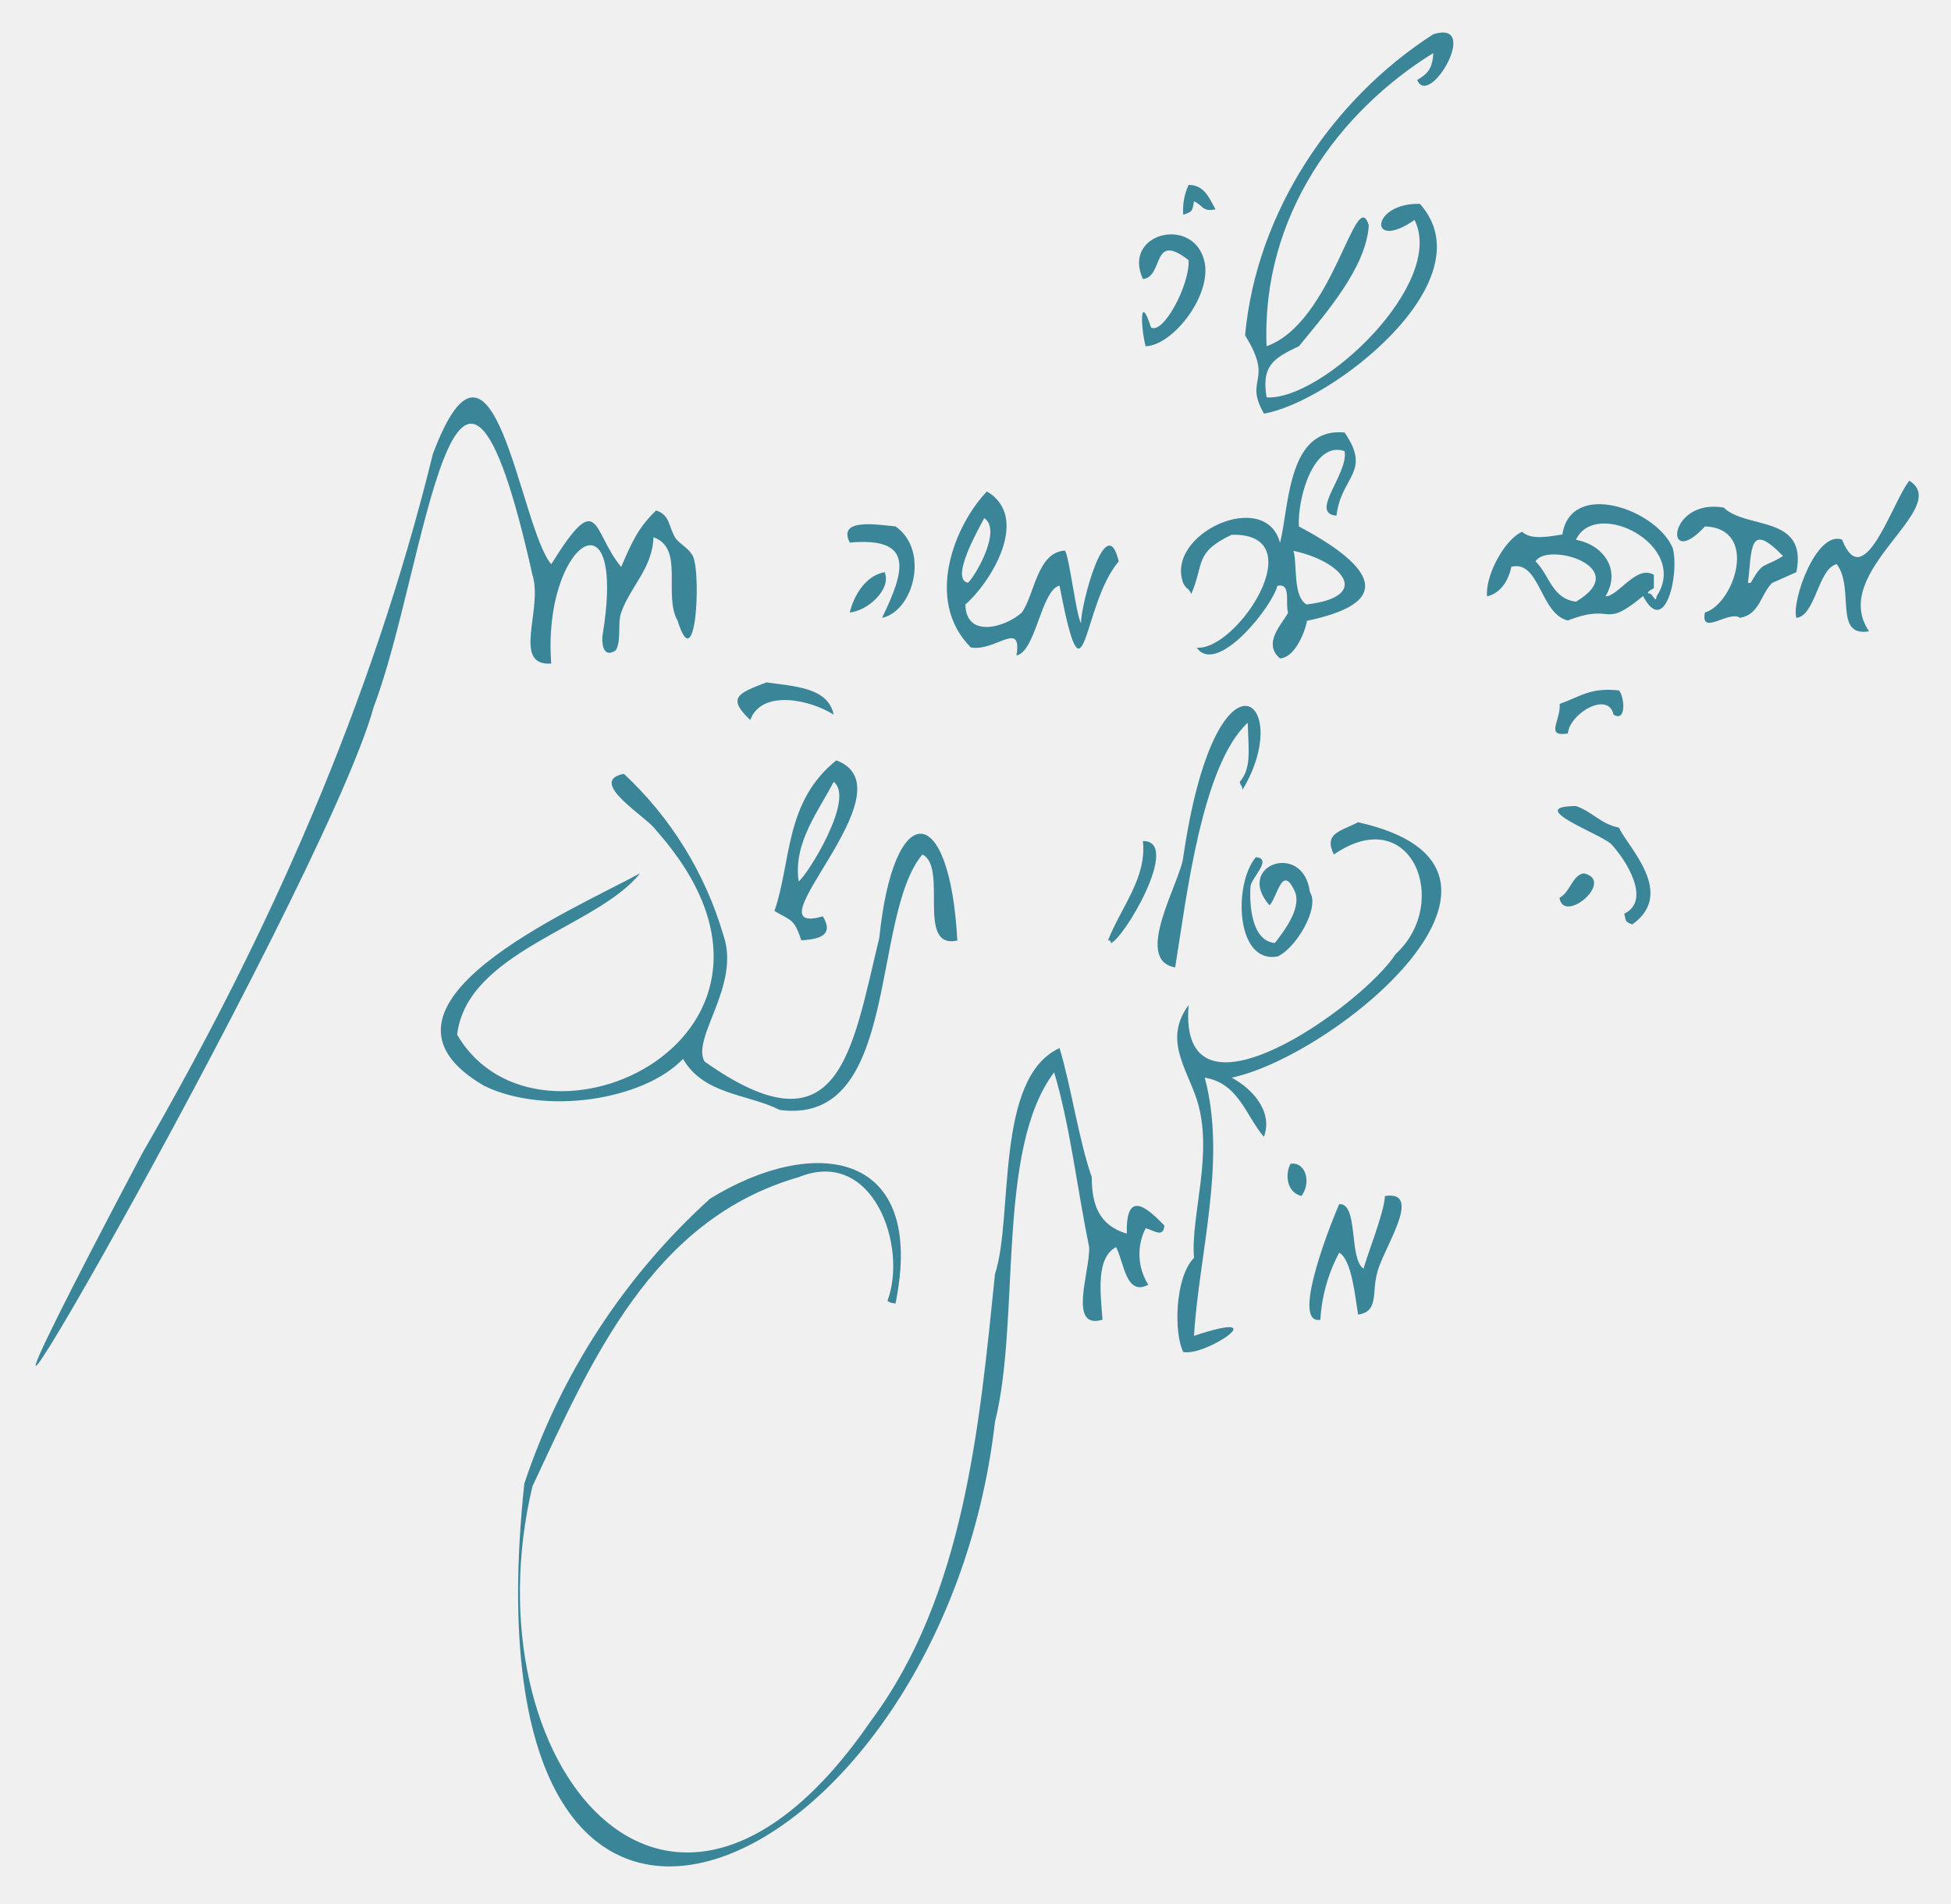
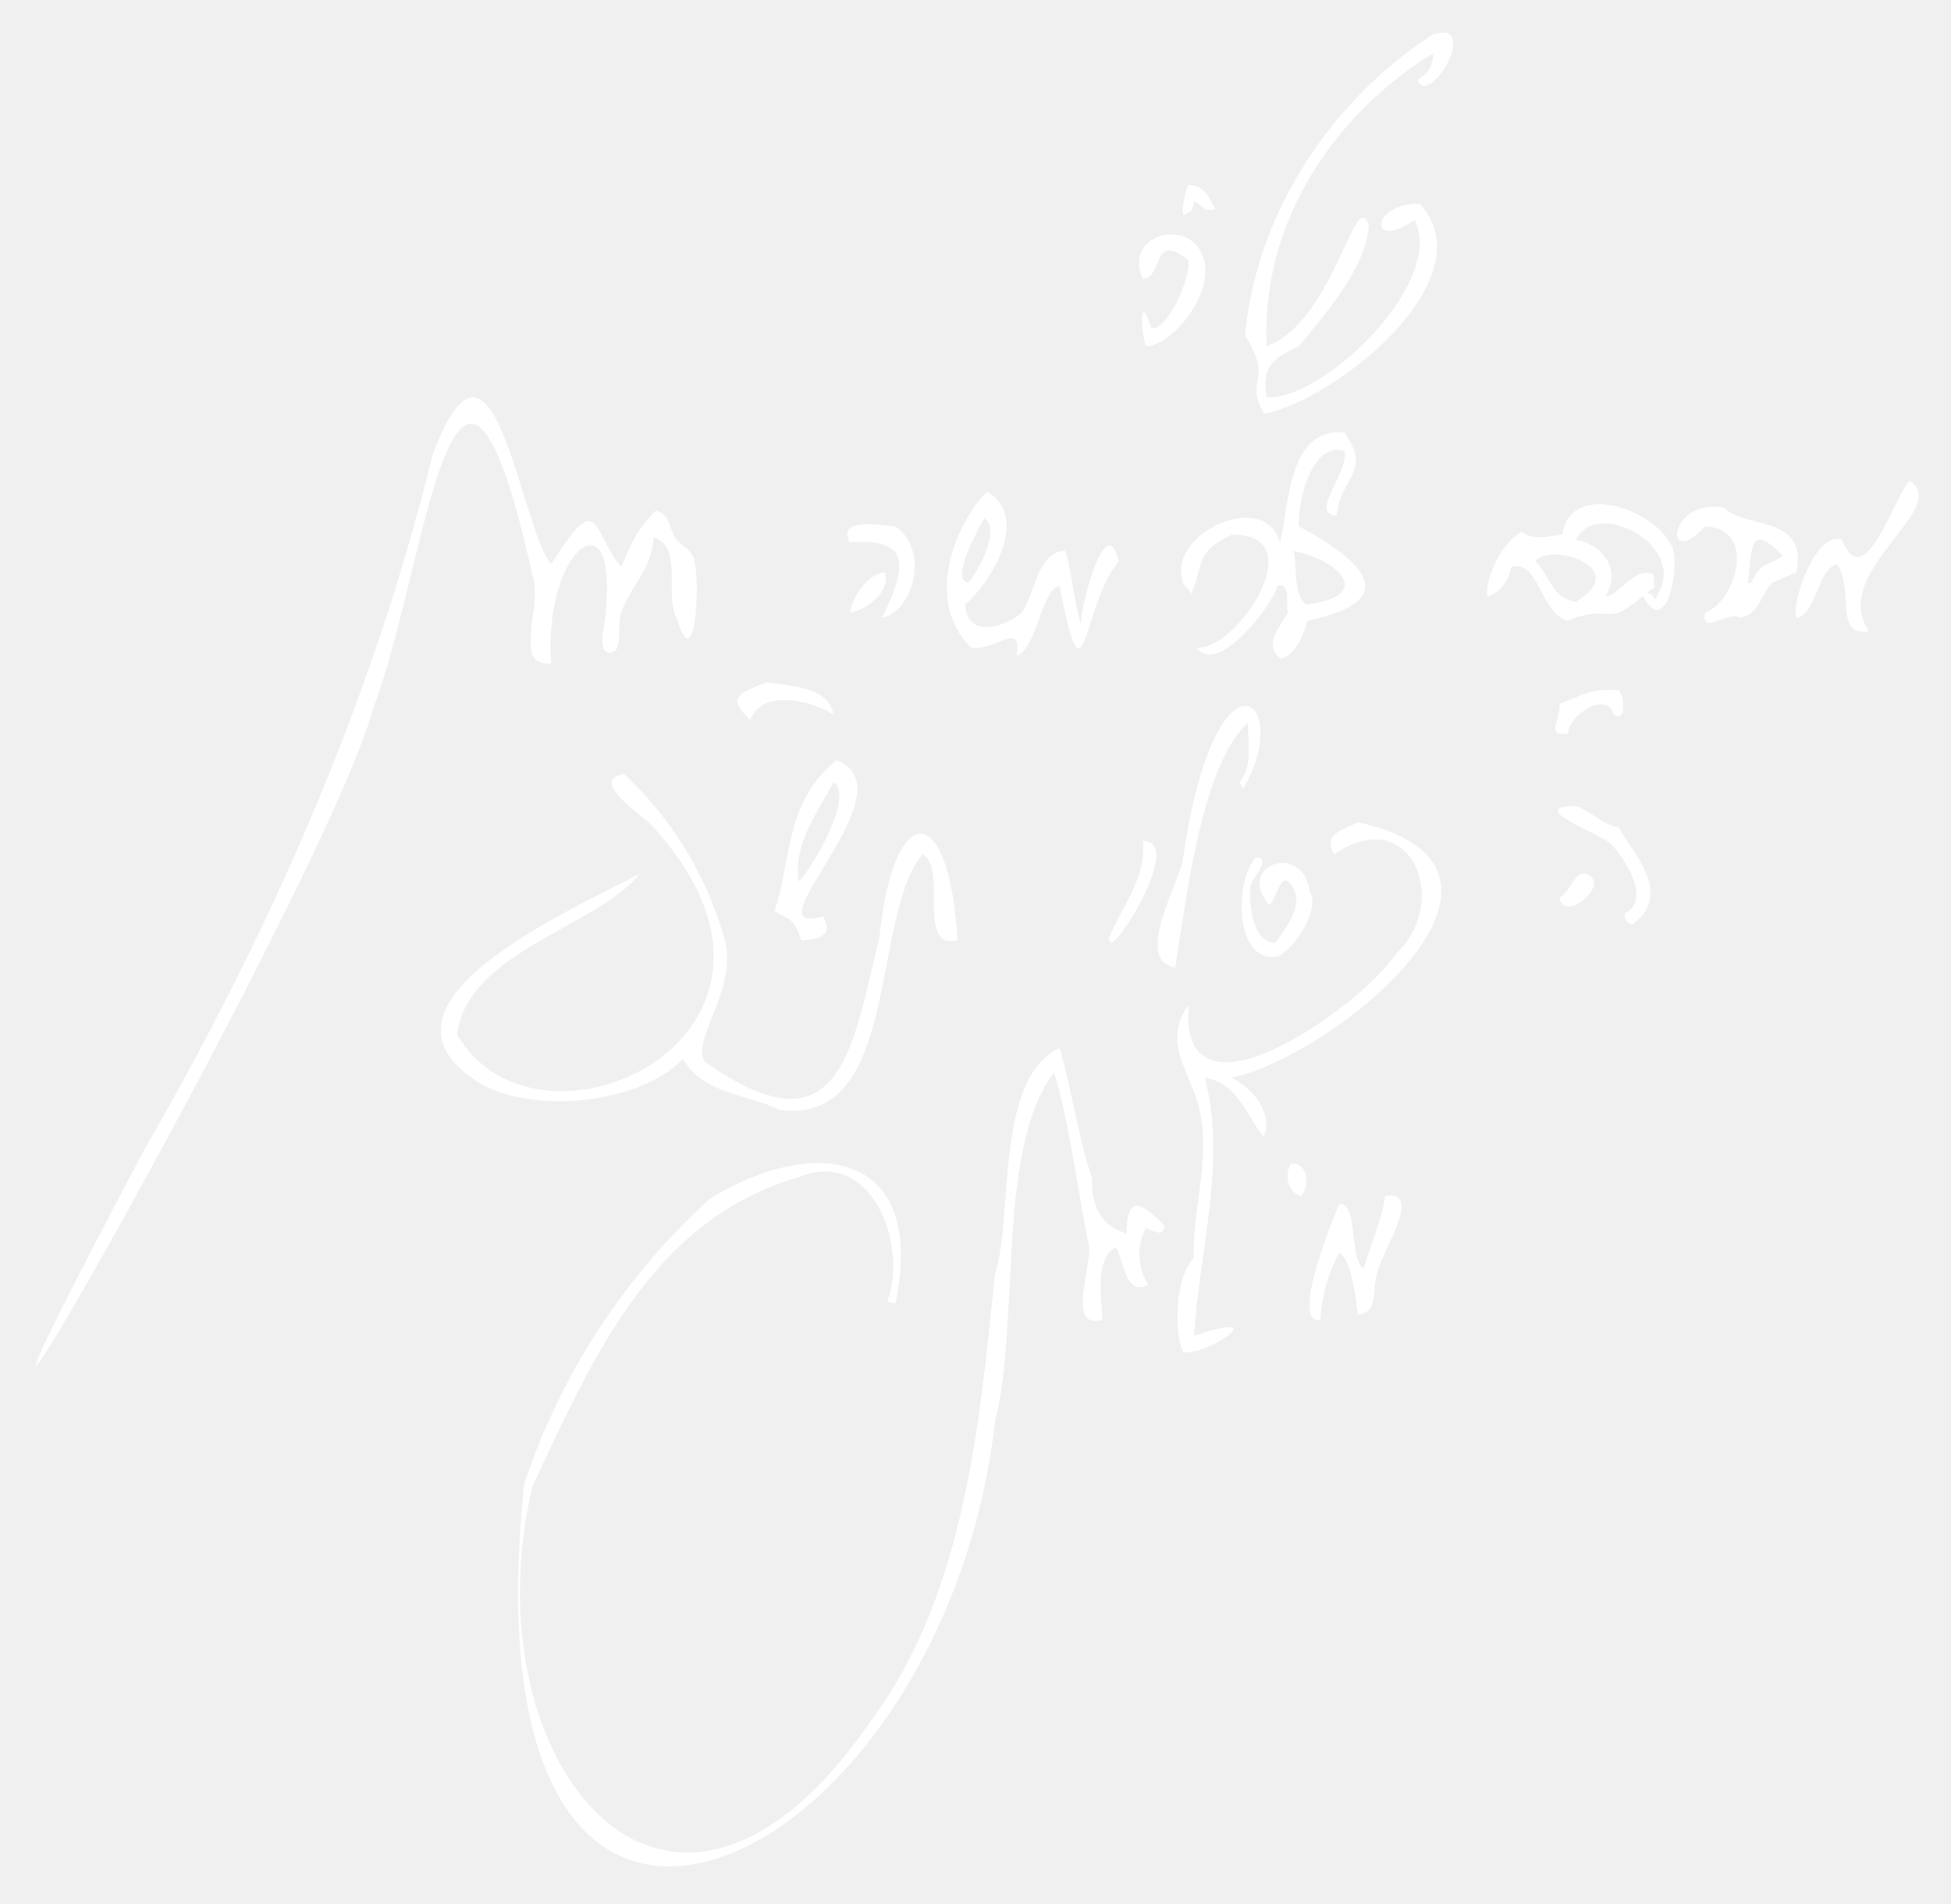
<svg xmlns="http://www.w3.org/2000/svg" id="Livello_1" data-name="Livello 1" viewBox="0 0 399.09 389.41">
  <defs>
-     <style>.cls-1{fill:#3b8599;fill-rule:evenodd;}</style>
+     <style>.cls-1{fill:#ffffff;fill-rule:evenodd;}</style>
  </defs>
  <path class="cls-1" d="M293.2,7c9.85-3.08-.85,15.3-3.3,9.36,2.09-1.26,3.11-2.23,3.3-5.51C274,22.72,258,44.11,259.09,70.83c13.7-4.89,18.22-33.27,20.91-24.75-.56,8.77-8.92,18.14-14.3,24.76-5.56,2.56-7.62,4.25-6.61,10.45C270.48,82,295.85,57.94,289.35,45c-9.47,6.6-9.06-3.53,1.1-3.3,14.06,15.72-18.21,40.63-31.9,42.91-4.21-7.36,2.17-6.32-3.86-16C257,43.32,272.62,20.2,293.2,7Z" />
  <path class="cls-1" d="M243.14,37.83c3.11,0,4.11,2.43,5.5,5-2.82.51-2.38-.72-4.4-1.65-.35,2.15-.38,2.1-2.2,2.75A12.16,12.16,0,0,1,243.14,37.83Z" />
  <path class="cls-1" d="M234.34,70.84c-1-3.87-1.25-11.19,1.1-3.86,2.44,1.55,7.93-8.58,7.7-13.75-7.64-6-5,3.44-9.35,3.85-4.39-9.54,10.7-13.12,12.65-3.3C247.73,60.68,239.83,70.68,234.34,70.84Z" />
  <path class="cls-1" d="M112.76,135.75c-8.18.55-1.61-11.24-3.85-18.15-15.86-71.2-21.76-.91-32.46,27C66.27,182-36.7,360.45,29.14,235.87c26-45,46.93-92.17,59.41-143,12.49-33.26,17.76,15,24.21,22.56,9.95-16,8.29-6.68,14.3.55,2.13-4.88,3.42-8,7.16-11.56,2.85,1,2.46,3.06,3.85,5.5.68,1.15,2.7,2.21,3.3,3.31,2.24,1.53,1.19,26.53-2.76,13.75-3-5.26,1.45-14.92-4.94-17.06-.2,6.36-4.71,10-6.61,15.41-.77,2.18.08,5.9-1.1,7.7-2,1.39-2.86-.17-2.75-2.75C128.42,99,110.88,111.11,112.76,135.75Z" />
  <path class="cls-1" d="M390.57,98.34c8.91,5.63-16.57,18.57-8.25,30.81-7.31,1.24-2.88-8.78-6.6-13.75-3.85.93-4.32,10.57-8.26,11-1.06-3.34,4.09-18,9.36-16C381.26,121.84,387.2,102.39,390.57,98.34Z" />
  <path class="cls-1" d="M228.84,114.85c-2.55-10.9-7.77,8.93-7.71,12.65-1-1.61-2.43-13.9-3.3-14.86-5.7.34-6.18,9-8.8,12.66-3.41,3.1-11.46,5.34-11.55-1.65,4.94-4.21,13.53-17.71,4.4-23.11-6.36,6.58-13,22.14-3.3,31.91,5,.92,10.53-5.75,9.35,1.65,4-.85,5-13.34,8.8-14.3C222,147.18,221.22,123.74,228.84,114.85ZM201.33,106c3.68,2.4-1.77,11.75-3.3,13.21C194.24,118.58,200.15,108.26,201.33,106Z" />
  <path class="cls-1" d="M180.43,126.4c4.65-9.6,6.71-16.59-6.61-15.4-2.61-5.18,6.06-3.59,9.36-3.31C190.16,112.52,186.92,125,180.43,126.4Z" />
  <path class="cls-1" d="M352.61,103.84c-11.54-2-12.34,13.15-3.85,3.85,11.17.44,5.94,15.88,0,17.61-1,4.93,5-.55,7.15,1.1,4.08-.7,4.21-4.83,6.6-7.15l4.95-2.2C369.86,105.23,357.12,108.35,352.61,103.84Zm5.5,15.41h-.55c.84-7,.14-12.75,7.16-5.51C360.66,116.35,360.82,114.5,358.11,119.25Z" />
  <path class="cls-1" d="M265.69,107.69c-.29-5.79,3-17.58,9.36-15.4.8,4.69-7.34,12.76-1.66,13.2.93-8.09,7.25-8.85,1.66-17-11.67-1.16-11.3,14.94-13.21,22.56-3-11.28-23.59-1.82-19.8,8.25.68,1.35,1,.84,1.65,2.2,2.68-6.2.58-8.46,8.25-12.1,16.93-.41,1.11,23.77-7.15,23.1,4.18,5.87,15.51-8.48,16.5-12.65,2.92-.67,1.56,3.58,2.2,5.5-1.34,2.45-5.26,6.29-1.65,9.35,3.38-.23,5.4-6.46,5.5-7.7C287.43,122.84,278.77,114.64,265.69,107.69Zm1.65,16c-2.93-1.51-1.94-8.3-2.75-11C274.53,114.8,280.84,122,267.34,123.65Z" />
  <path class="cls-1" d="M342.16,112.09c-3.44-8-20.87-14-22.56-2.75-2.68.41-6.36,1.2-8.25-.55-3.75,1.68-7.62,9.25-7.15,13.21,2.74-.64,4.4-3.23,4.95-6.06,5.88-1.38,5.85,9.62,11.56,11,9.65-3.77,6.9,2,15.4-5C340.57,130.51,343.61,117.35,342.16,112.09Zm-19.8,11c-4.94-.66-5.35-5.39-8.26-8.25C316.56,110.77,334.23,116.07,322.36,123.1Zm16.5-1.1c-.08,1.8-.94-1-1.65-.55-.49-.38,1.05-1.06,1.1-1.1V117.6c-3.57-2.16-7.26,4.41-9.9,4.4,3.39-5.62-.71-10.66-6.05-11.56C326.39,101.74,345.75,111.57,338.86,122Z" />
  <path class="cls-1" d="M216.18,116.49c-.18.37-.36.74-.55,1.11C217.49,118.92,217,117.12,216.18,116.49Z" />
  <path class="cls-1" d="M173.82,125.3c.88-3.6,3.32-7.58,7.15-8.25C182.39,120.55,177.55,124.93,173.82,125.3Z" />
  <path class="cls-1" d="M326.76,123.1c-.1,1.8.26.75,1.1.55C327.3,123.2,327.71,123.45,326.76,123.1Z" />
  <path class="cls-1" d="M208.48,128.6c.56.44.15.19,1.1.55C209,128.71,209.43,129,208.48,128.6Z" />
  <path class="cls-1" d="M156.77,139.6c5.55.8,12.68,1,13.75,6.6-4.61-3-14.73-5.3-17.05,1.1C148.53,142.65,151.15,141.78,156.77,139.6Z" />
  <path class="cls-1" d="M320.71,150.05c-4.72.74-1.45-2.54-1.66-6.05,4.16-1.47,6.3-3.42,12.11-2.75,1.09,1.09,1.66,6.6-1.1,4.95C329,141.32,321.13,145.87,320.71,150.05Z" />
  <path class="cls-1" d="M255.24,147.85c-9.41,8.68-12.53,35.72-14.85,50.06-8.71-1.54,1.05-17.42,1.65-22.55,6.7-45.9,23.14-32.06,12.1-13.75.06-.85-.28-.62-.55-1.65C256.09,157.13,255.35,153.13,255.24,147.85Z" />
  <path class="cls-1" d="M195.83,192.41c-8.55,1.85-1.82-15-7.15-17.6-10.71,12.81-4.43,55.5-29.16,52.26-6.67-3.33-15.55-3.08-19.8-10.45-8,8.41-28.16,11.62-40.71,5.5-28-16.32,18.26-36,31.91-43.46-8.66,11-35.36,15.92-37.41,33,16.65,28.68,77.86,0,40.7-41.8-1.73-2.65-14.35-10-6.6-11.56a73.22,73.22,0,0,1,20.36,33c3.6,10.31-6.6,21-3.85,25.86,27.69,19.61,30.1-2.08,35.75-25.31C182.8,163.21,194.29,163.53,195.83,192.41Z" />
  <path class="cls-1" d="M168.32,187.46c-15.89,4.52,18.63-26,2.75-31.91-10.61,8.52-9.16,20.72-12.65,30.81,3.48,2.07,4,1.54,5.5,6C168.13,192.14,170.48,191.06,168.32,187.46Zm-4.95-7.15c-1.2-7.93,4.36-14.8,7.15-20.36C175.06,163.29,165,179.24,163.37,180.31Z" />
  <path class="cls-1" d="M331.16,169.31c1.92,4.13,11.67,13.43,2.75,19.8-1.45-.51-1.31-.62-1.65-2.2,5.56-2.63.46-10.93-2.75-14.3-2.43-2.14-17.76-7.65-7.15-7.71C325.69,166,327.41,168.57,331.16,169.31Z" />
  <path class="cls-1" d="M277.8,168.21c42.09,9.39-4.5,47.7-25.86,52.26,3.85,2,8.61,6.73,6.6,12.1-3.71-4.32-5.18-11-12.1-12.1,4.54,16.92-1.18,36-2.2,52.81,17.19-5.73,2.26,4.33-2.2,3.3-1.93-3.8-1.74-15.29,2.2-19.25-.72-8.66,4.11-21.56.55-32.46-2.22-6.67-6.76-12.29-1.65-19.26-2.25,27.15,35.63,0,42.36-10.45,11.44-10.5,3.21-31.27-12.65-20.35C270.7,170.43,274.24,170.08,277.8,168.21Z" />
  <path class="cls-1" d="M233.79,172.06c8-.12-3.94,20.11-6.6,20.9.09-.46-.09-.64-.55-.55C229.29,185.6,234.61,179.64,233.79,172.06Z" />
  <path class="cls-1" d="M256.89,175.36c3.56.28-1,4.32-1.1,6-.22,3.65.17,11.13,5,11.55,2.05-2.67,5.83-7.57,3.85-11-2.44-4.93-3.38,1.71-4.95,3.3-7.22-8.24,6.92-13.2,8.25-2.75,2.17,3.35-3.06,11.71-6.6,13.2C252.78,197.26,252.25,180.86,256.89,175.36Z" />
  <path class="cls-1" d="M324,178.66c6.47,1.55-4.16,10.54-5,5C321.2,182.56,321.62,179,324,178.66Z" />
  <path class="cls-1" d="M183.18,266.68c-1.15-.21-1.06-.14-1.65-.55,4.18-11-2.86-31.53-18.16-25.31-30,8.64-42.33,37.36-54.46,63.26-13.35,56.23,27.86,108.34,69.32,47.86,19.05-25.62,22.15-60.49,25.3-91.31,3.83-11.55-.14-40.1,13.2-46.22,2.31,7.51,3.93,18.8,6.6,26.41,0,5.6,1.45,9.85,7.16,11.55-.17-8.57,3.56-6,7.7-1.64-.24,2.61-2.15.94-3.85.54a11.75,11.75,0,0,0,.55,11.56c-4.62,2.43-4.95-4.64-6.6-7.71-4.14,2.25-3.19,9.29-2.76,14.86-7.22,2.18-2.49-10.09-2.74-14.85-2.42-11.83-3.93-25-7.16-35.76-11.95,15.83-6.83,50.51-12.1,71.51-10.7,93.44-109.82,140.89-96.28,12.65a136.59,136.59,0,0,1,38-58.31C166.31,232.25,189.64,235,183.18,266.68Z" />
  <path class="cls-1" d="M264,238.07c3.2-.41,4.25,4,2.2,6.6C263.14,243.89,262.84,240.13,264,238.07Z" />
  <path class="cls-1" d="M283.3,244.67c8.18-1.23-.81,11.39-1.65,16-1,3.59.39,7.75-3.85,8.25-.55-3.29-1.26-11.2-3.85-12.66A33,33,0,0,0,270.09,270c-6.51,1.11,3.13-22.1,3.85-23.66,4-.28,1.93,11.2,5,13.21C279.47,257.19,283.15,248.15,283.3,244.67Z" />
  <path class="cls-1" d="M278.35,261.73c.18.71-.51,2.41.55,2.2C278.89,262,279.7,263,278.35,261.73Z" />
</svg>
